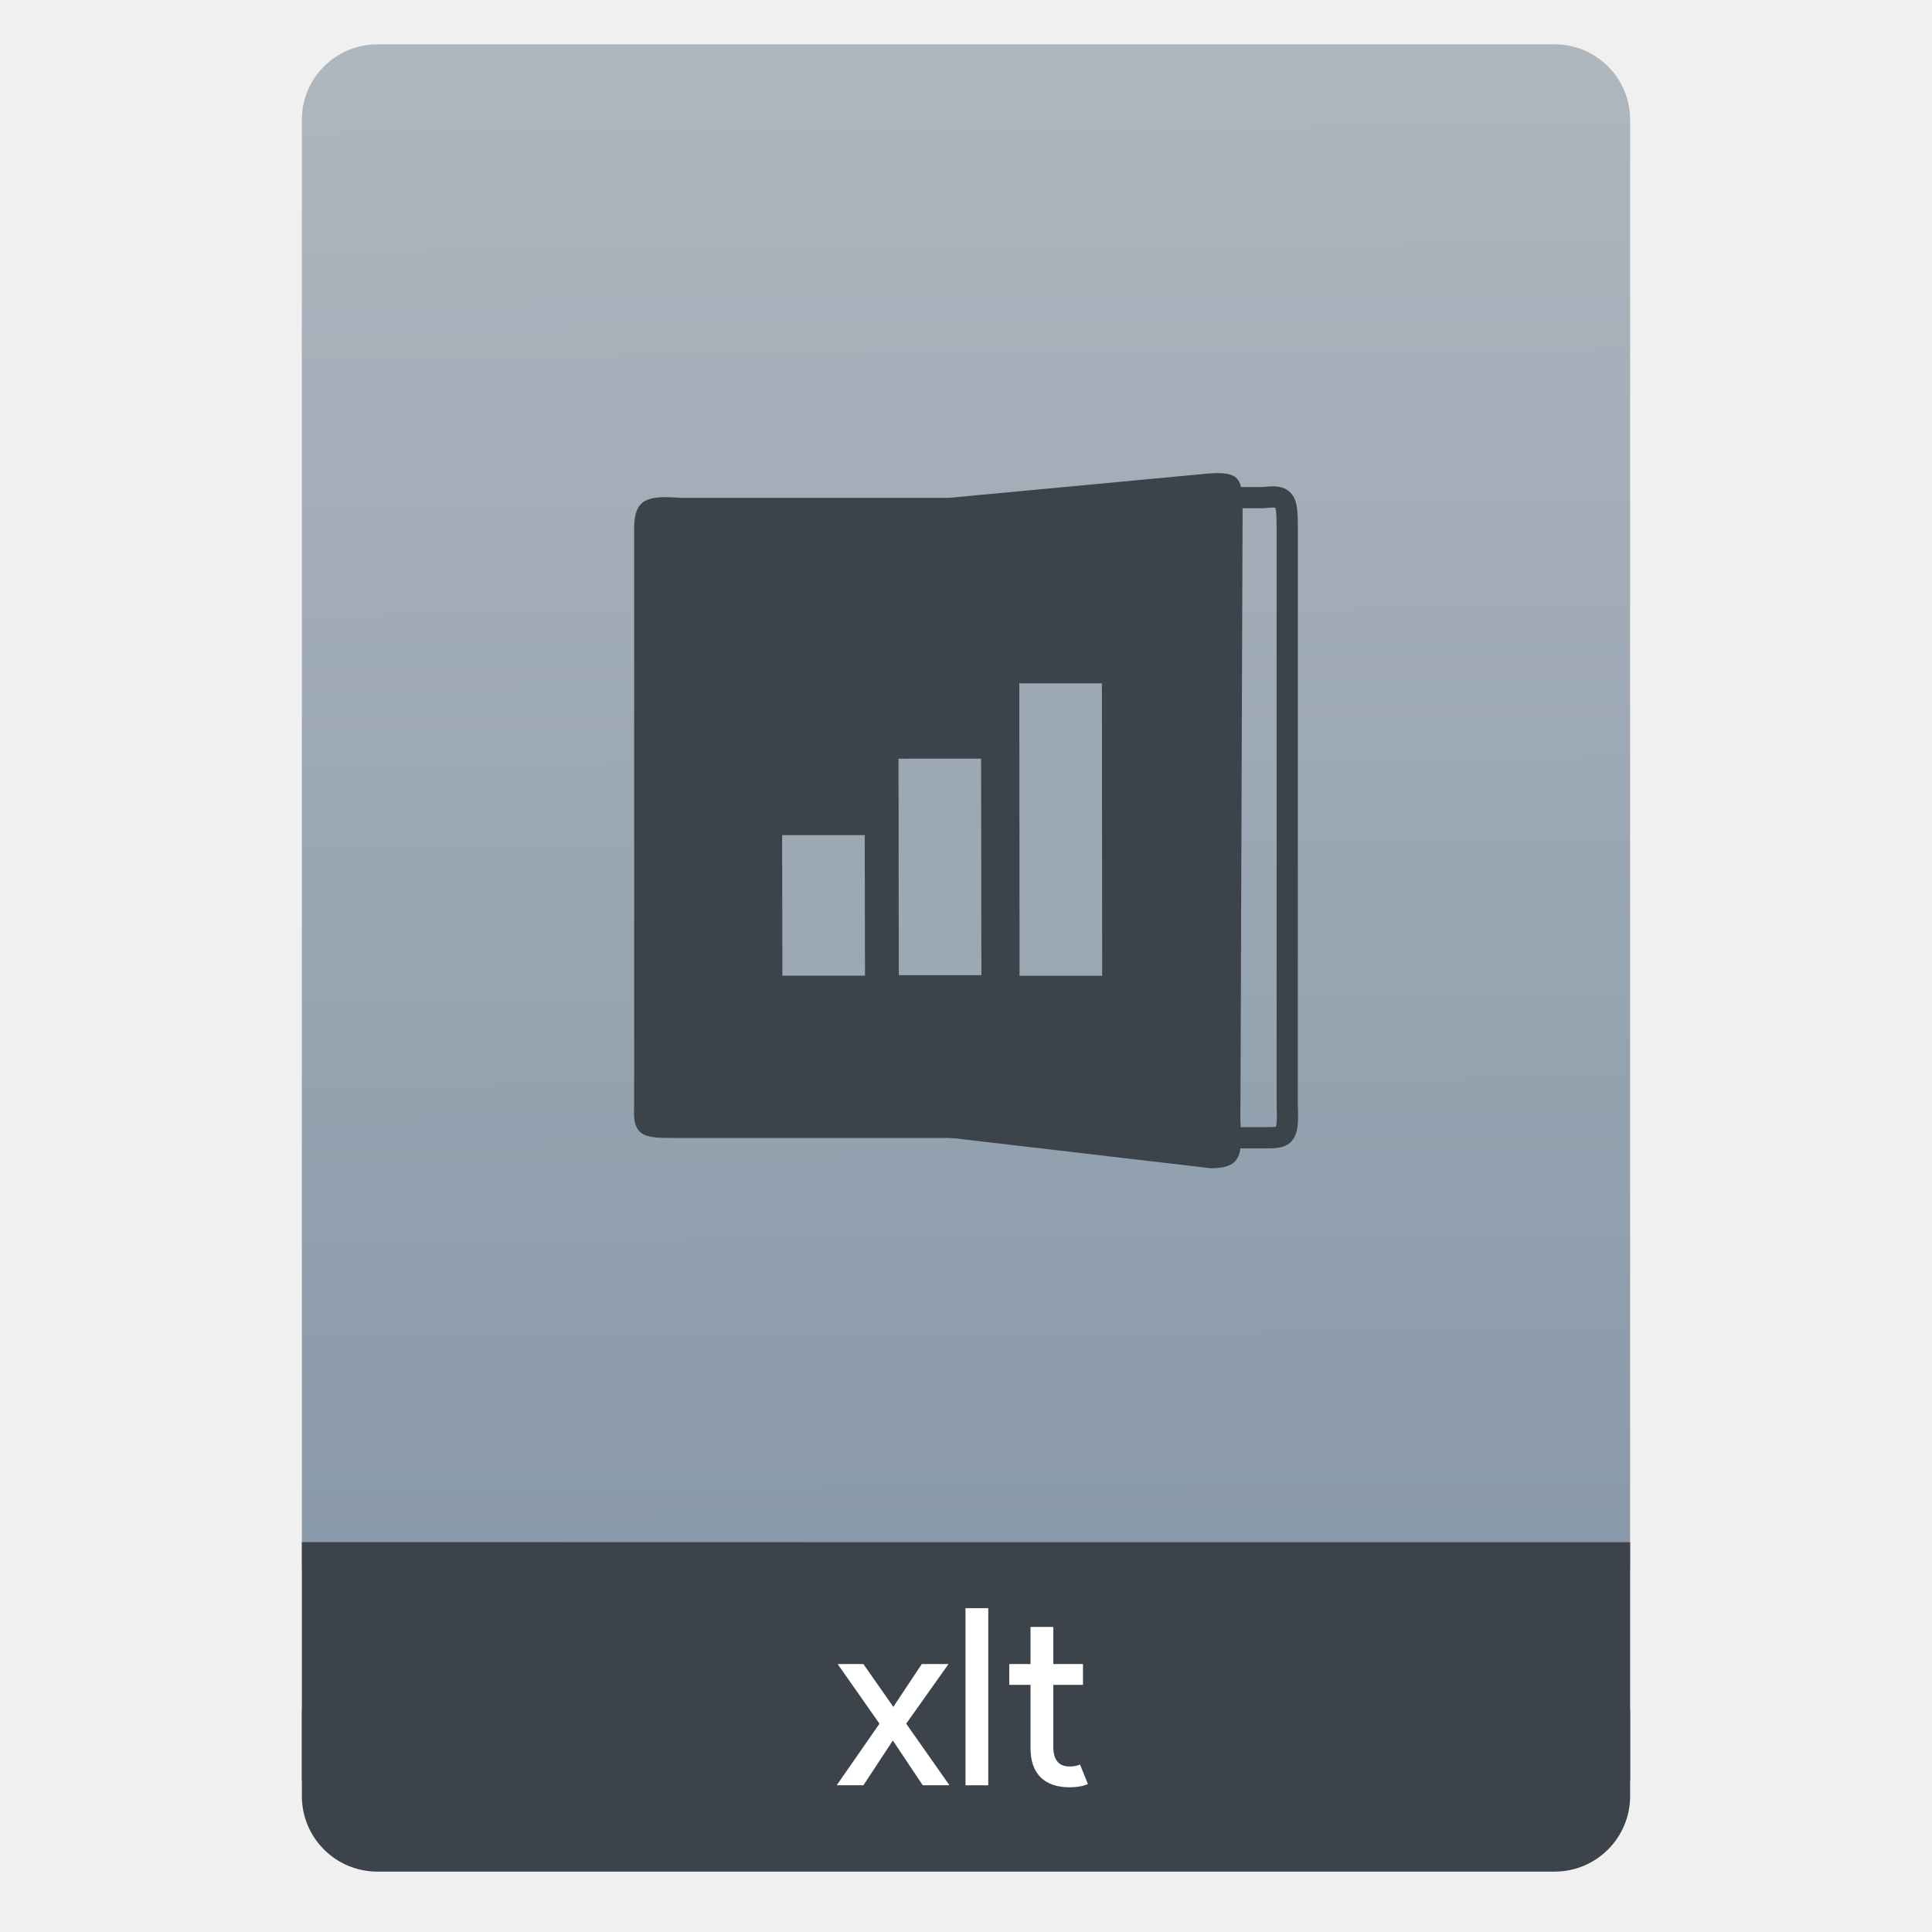
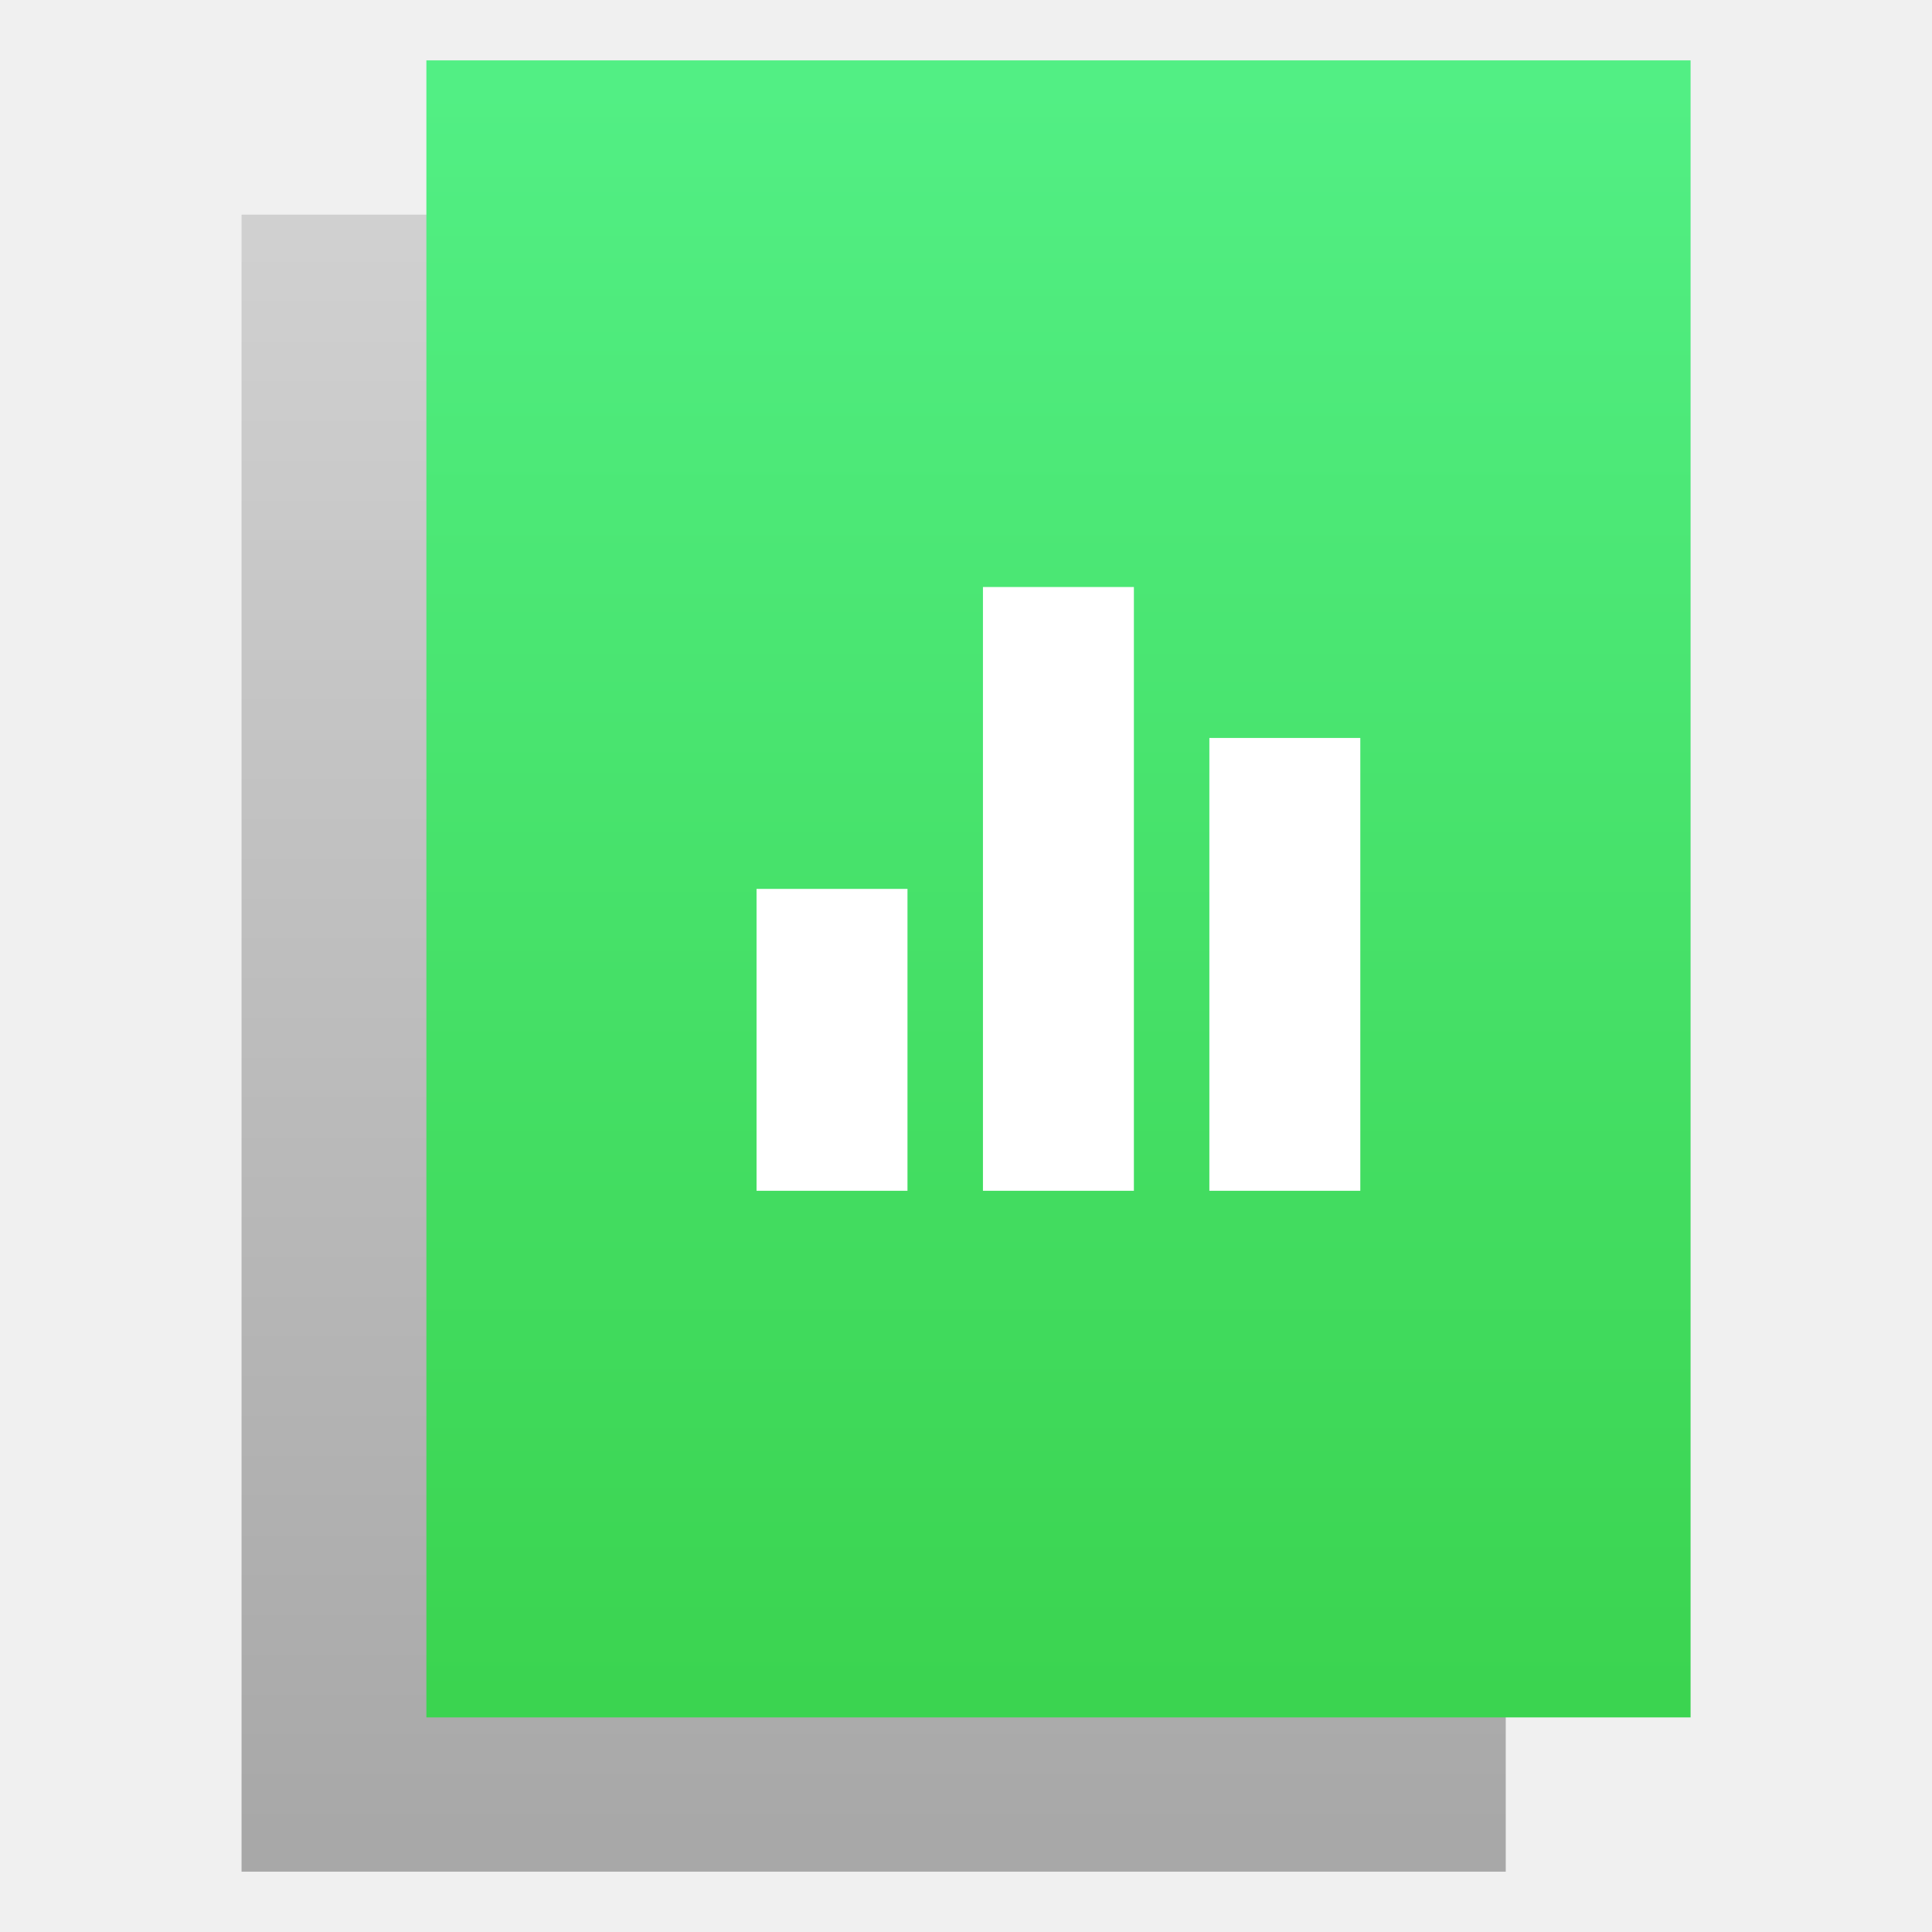
- <svg xmlns="http://www.w3.org/2000/svg" height="64" viewBox="0 0 64 64" width="64">
-   <linearGradient id="a" gradientTransform="matrix(1.07499 0 0 1.02929 56.68895 -.015285)" gradientUnits="userSpaceOnUse" x1="-74.929" x2="-75.26" y1="52.199" y2="2.356">
-     <stop offset="0" stop-color="#8798a9" />
-     <stop offset="1" stop-color="#aeb6be" />
-   </linearGradient>
-   <g transform="translate(56.39177 -.176777)">
-     <rect fill="#3d434a" height="7.699" ry="2.5" width="44" x="-46.392" y="54.477" />
-     <rect fill="url(#a)" height="52.832" ry="2.5" width="44" x="-46.392" y="1.646" />
-     <path d="m-46.392 51.264h44v7.912h-44z" fill="#3d434a" />
-     <g fill="#fff" transform="matrix(.8195497 0 0 .8195497 -4.434378 10.72177)">
-       <path d="m-25.019 59.295h-1.08l-1.21-1.81-1.19 1.81h-1.08l1.73-2.49-1.69-2.41h1.04l1.21 1.73 1.15-1.73h1.08l-1.71 2.41z" />
-       <path d="m-23.452 59.295h-.92v-7.16h.92z" />
-       <path d="m-20.163 59.375q-.77 0-1.18-.41-.4-.41-.4-1.16v-2.57h-.86v-.84h.86v-1.5h.92v1.5h1.2v.84h-1.2v2.5q0 .8.66.8.25 0 .42-.08l.32.79q-.3.13-.74.13z" />
-     </g>
-     <g transform="matrix(.8655771 0 0 .8655771 -43.83984 -859.6818)">
-       <path d="m11.447 1036.944h11.637l-0-24.498-11.533 0c-1.268-.094-1.783.023-1.783 1.172v22.092c-.08 1.261.446 1.234 1.679 1.234z" fill="#3d434a" fill-rule="evenodd" />
-       <path d="m33.844 1036.937h-5.282l-2.708-2.274v-19.951l1.856-2.274h6.135c.848-.094.917.023.917 1.172v22.092c.053 1.261-.092 1.234-.917 1.234z" fill="none" stroke="#3d434a" stroke-width=".812" />
-       <path d="m31.842 1038.103-10.03-1.171-0-24.486 9.946-.932c1.23-.094 1.296.245 1.296 1.394l-.084 23.369c.077 1.261.067 1.827-1.129 1.827z" fill="#3d434a" fill-rule="evenodd" />
-     </g>
-     <g fill="#9ca8b4" transform="matrix(-.00073528 -.8933959 1.226918 -.0005354 -1284.348 25.89296)">
-       <rect height="2.23" rx="0" ry=".312" transform="matrix(.9999997 -.00076878 -.00033677 .9999999 0 0)" width="5.212" x="-7.662" y="1021.96" />
-       <rect height="2.23" rx="0" ry=".312" transform="matrix(1 -.00028909 -.00019502 1 0 0)" width="8.026" x="-7.788" y="1025.106" />
-       <rect height="2.23" rx="0" ry=".312" transform="matrix(1 -.00005846 -.00005327 1 0 0)" width="10.841" x="-7.957" y="1028.369" />
+ <svg xmlns="http://www.w3.org/2000/svg" xmlns:xlink="http://www.w3.org/1999/xlink" width="64" height="64" viewBox="0 0 16.933 16.933" version="1.1" id="svg8">
+   <defs id="defs2">
+     <linearGradient xlink:href="#linearGradient1497" id="linearGradient1455" x1="130.169" y1="6.78" x2="130.169" y2="47.729" gradientUnits="userSpaceOnUse" gradientTransform="matrix(0.3400198,0,0,0.3405574,-36.78212,-298.8431)" />
+     <linearGradient id="linearGradient1497">
+       <stop id="stop1493" offset="0" style="stop-color:#a8a8a8;stop-opacity:1" />
+       <stop id="stop1495" offset="1" style="stop-color:#d0d0d0;stop-opacity:1" />
+     </linearGradient>
+     <linearGradient xlink:href="#linearGradient1453" id="linearGradient1468" gradientUnits="userSpaceOnUse" x1="130.169" y1="6.348" x2="130.169" y2="47.729" gradientTransform="matrix(0.3400198,0,0,0.3405574,-35.16211,-297.4909)" />
+     <linearGradient id="linearGradient1453">
+       <stop style="stop-color:#3bd450;stop-opacity:1" offset="0" id="stop1449" />
+       <stop style="stop-color:#52ef84;stop-opacity:1" offset="1" id="stop1451" />
+     </linearGradient>
+   </defs>
+   <g id="layer1" transform="translate(0,-280.0666)">
+     <g transform="translate(-0.05194265,-0.3982295)" id="g1079">
+       <rect style="opacity:1;vector-effect:none;fill:url(#linearGradient1455);fill-opacity:1;stroke:none;stroke-width:0.794;stroke-linecap:round;stroke-linejoin:miter;stroke-miterlimit:4;stroke-dasharray:none;stroke-dashoffset:0;stroke-opacity:1;paint-order:stroke fill markers" id="rect1243" width="11.08" height="14.523" x="2.169" y="-296.869" transform="scale(1,-1)" />
+       <rect transform="scale(1,-1)" y="-295.517" x="3.789" height="14.523" width="11.08" id="rect1466" style="opacity:1;vector-effect:none;fill:url(#linearGradient1468);fill-opacity:1;stroke:none;stroke-width:0.794;stroke-linecap:round;stroke-linejoin:miter;stroke-miterlimit:4;stroke-dasharray:none;stroke-dashoffset:0;stroke-opacity:1;paint-order:stroke fill markers" />
+       <text id="text879" y="287.933" x="-17.904" style="font-style:normal;font-weight:normal;font-size:10.583px;line-height:1.25;font-family:sans-serif;letter-spacing:0px;word-spacing:0px;fill:#000000;fill-opacity:1;stroke:none;stroke-width:0.265" xml:space="preserve">
+         <tspan style="stroke-width:0.265" y="297.296" x="-17.904" id="tspan877" />
+       </text>
+       <g id="g920" transform="matrix(0.3307292,0,0,0.3307292,-13.80042,282.1566)" style="stroke-width:0.8">
+         <rect style="opacity:1;fill:#ffffff;fill-opacity:1;stroke:none;stroke-width:0.08;stroke-linecap:square;stroke-linejoin:miter;stroke-miterlimit:4;stroke-dasharray:none;stroke-opacity:1;paint-order:stroke fill markers" id="rect903" width="4" height="8" x="61.933" y="18.441" />
+         <rect style="opacity:1;fill:#ffffff;fill-opacity:1;stroke:none;stroke-width:0.08;stroke-linecap:square;stroke-linejoin:miter;stroke-miterlimit:4;stroke-dasharray:none;stroke-opacity:1;paint-order:stroke fill markers" id="rect909" width="4" height="16" x="67.933" y="10.441" />
+         <rect style="opacity:1;fill:#ffffff;fill-opacity:1;stroke:none;stroke-width:0.08;stroke-linecap:square;stroke-linejoin:miter;stroke-miterlimit:4;stroke-dasharray:none;stroke-opacity:1;paint-order:stroke fill markers" id="rect913" width="4" height="12" x="73.933" y="14.441" />
+       </g>
    </g>
  </g>
</svg>
